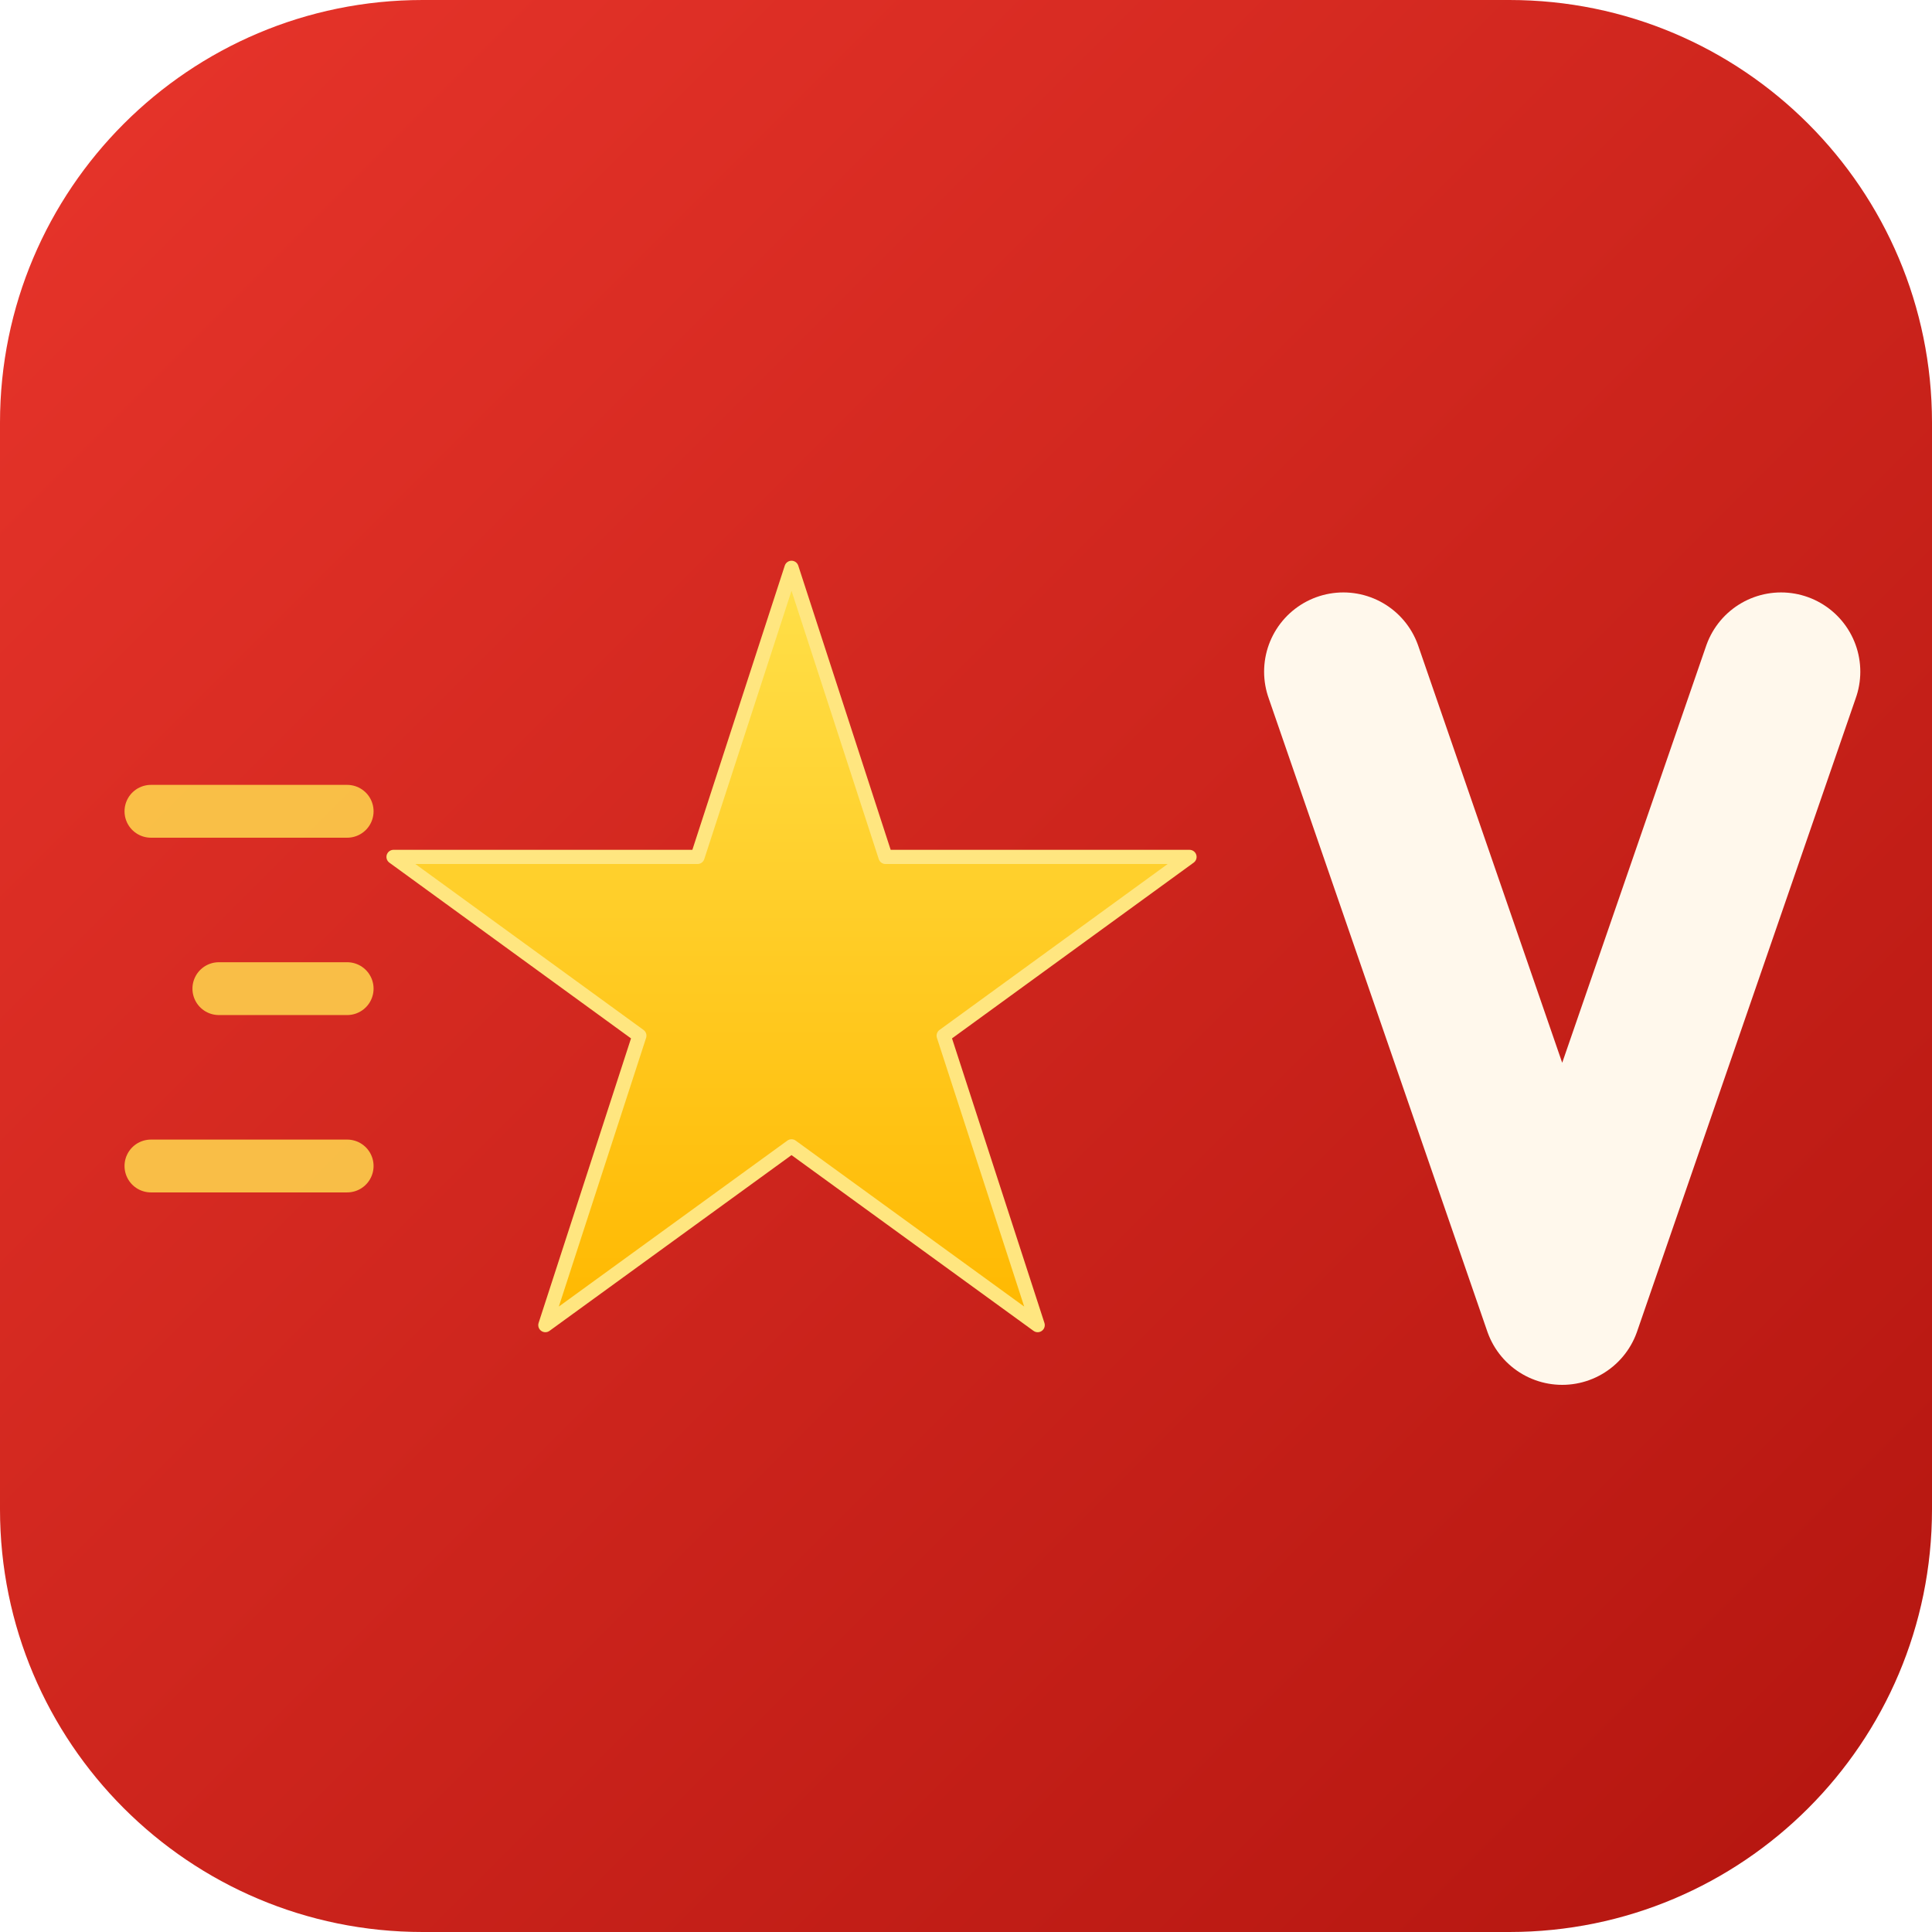
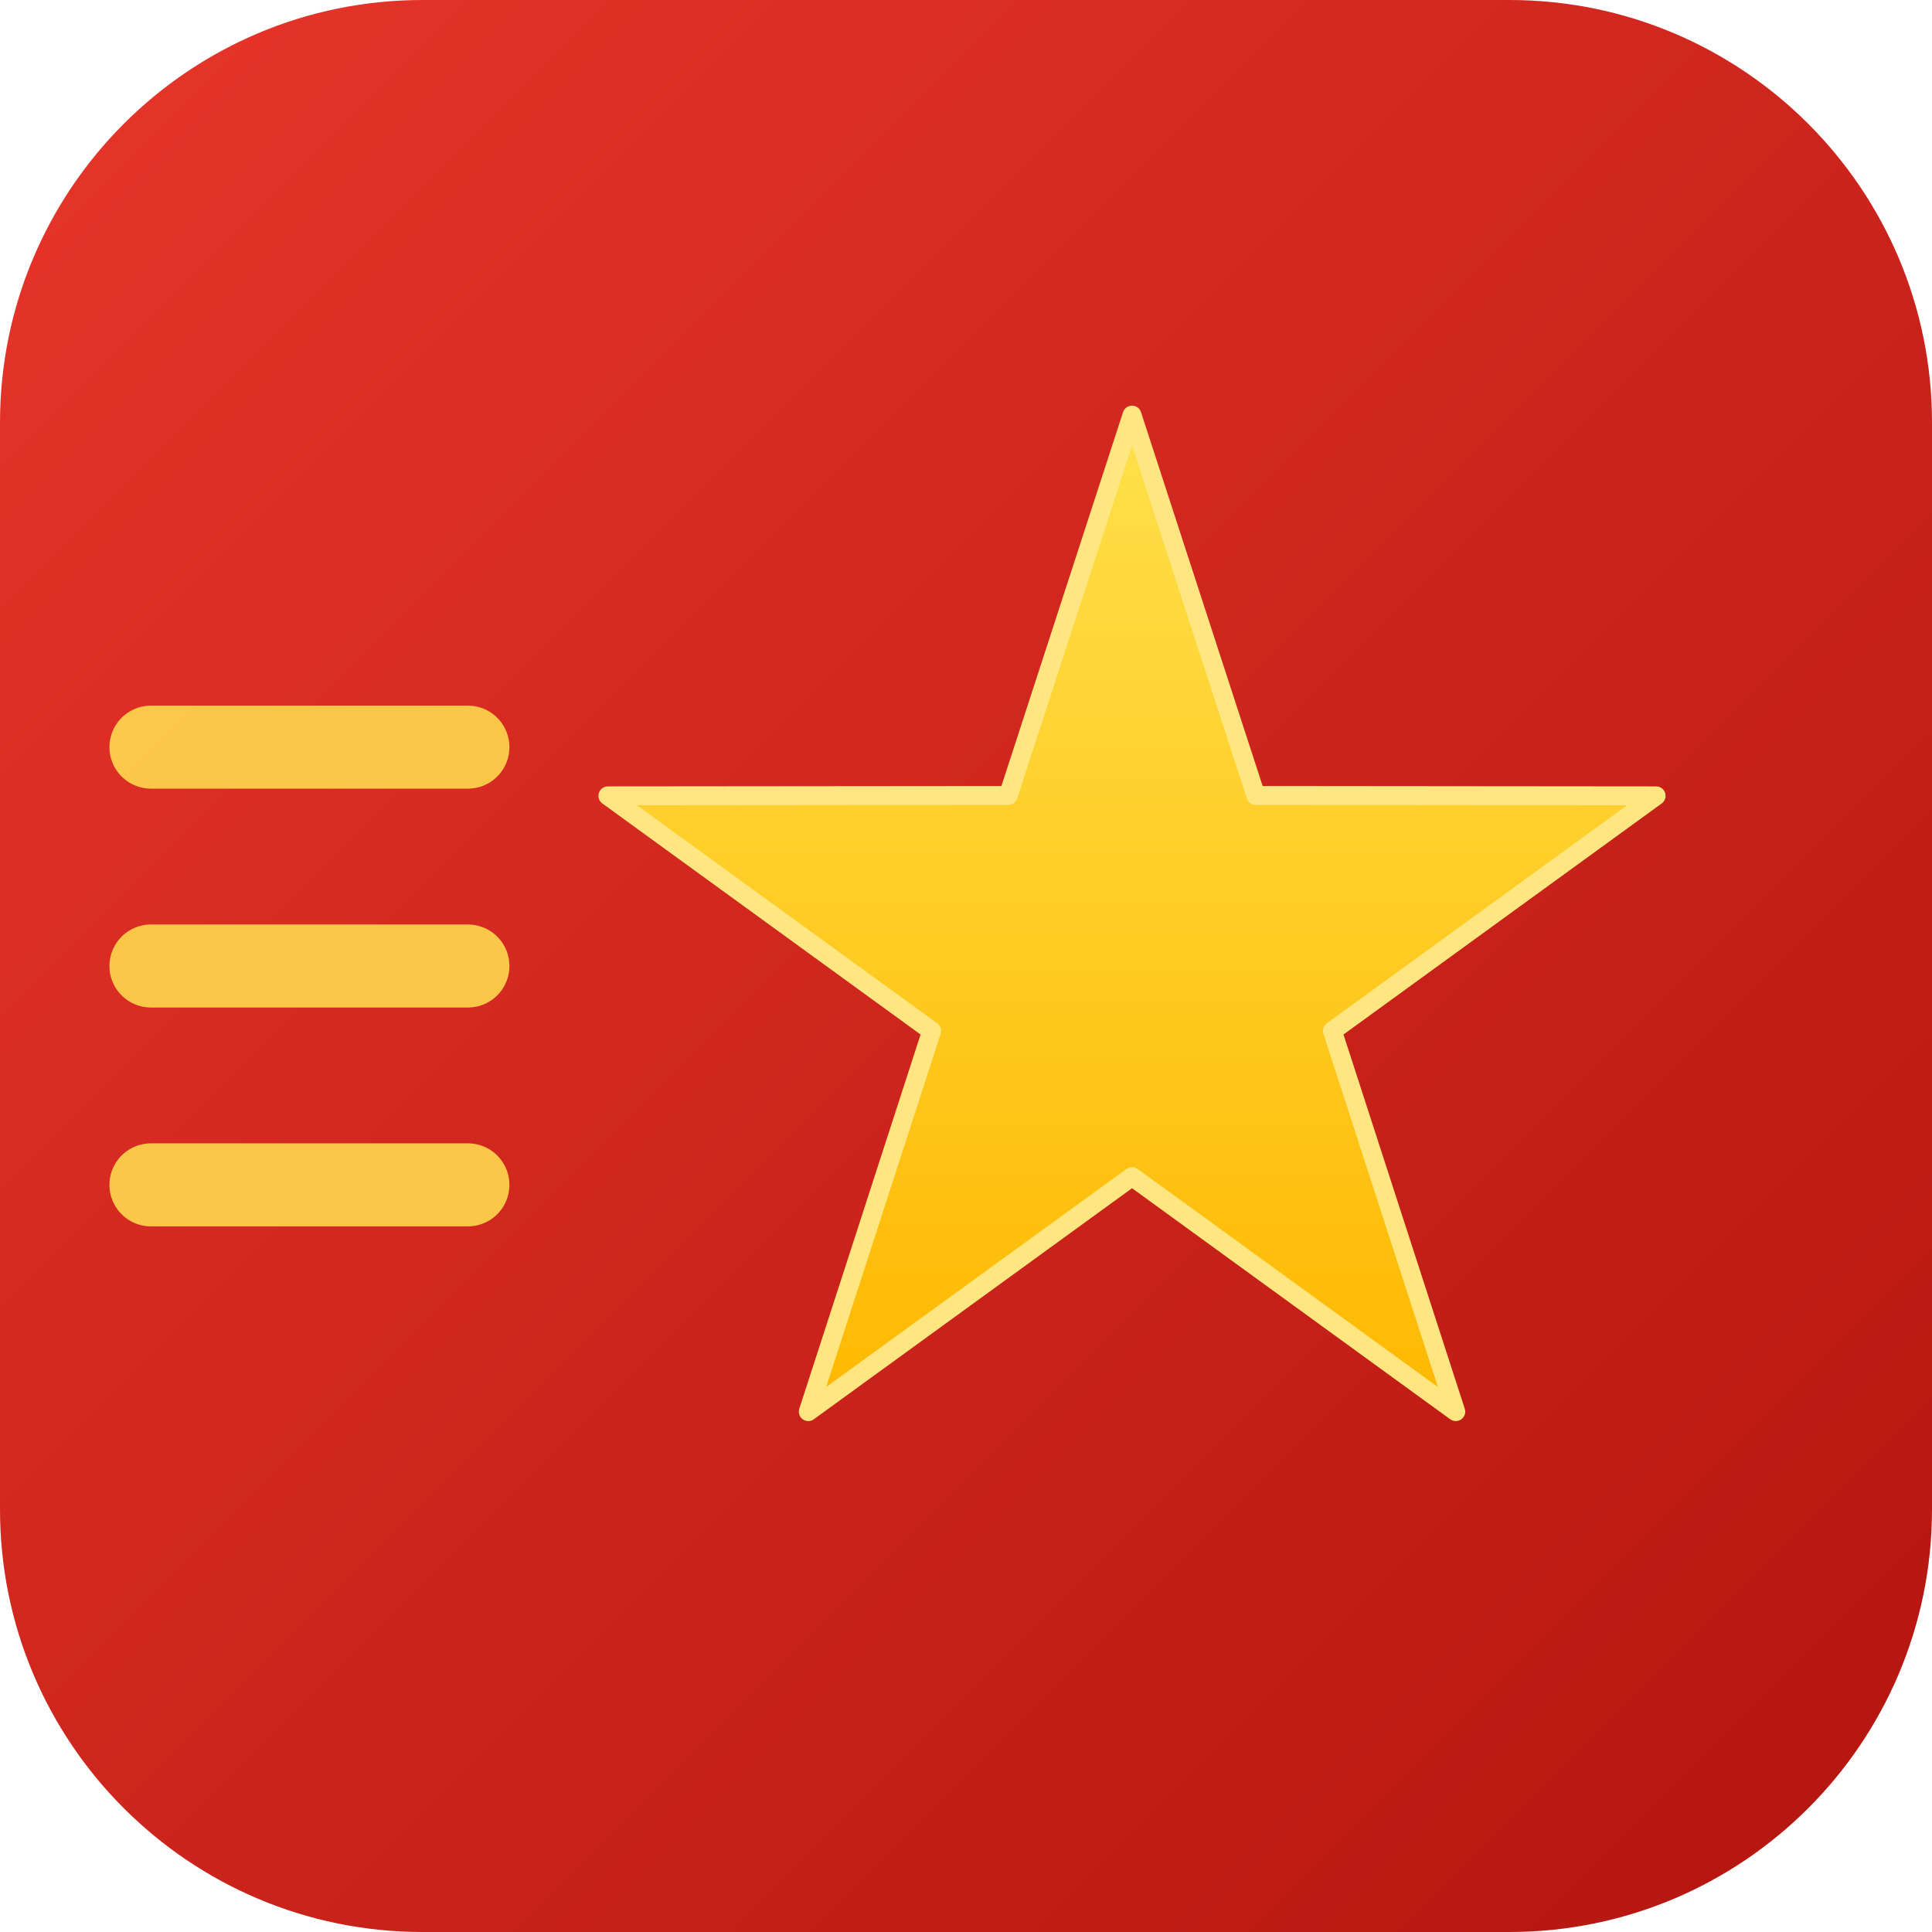
<svg xmlns="http://www.w3.org/2000/svg" viewBox="0 0 512 512" width="512" height="512" role="img" aria-labelledby="vifast-icon-title">
  <defs>
-     <linearGradient id="vifast-bg" x1="0" y1="0" x2="1" y2="1">
+     <linearGradient id="vf-bg" x1="0" y1="0" x2="1" y2="1">
      <stop offset="0" stop-color="#E8352B" />
      <stop offset="1" stop-color="#B3150F" />
    </linearGradient>
-     <linearGradient id="vifast-star" x1="0" y1="0" x2="0" y2="1">
+     <linearGradient id="vf-star" x1="0" y1="0" x2="0" y2="1">
      <stop offset="0" stop-color="#FFE04A" />
      <stop offset="1" stop-color="#FFB800" />
    </linearGradient>
  </defs>
-   <rect width="512" height="512" rx="112" fill="url(#vifast-bg)" />
-   <g stroke="#FFD84D" stroke-linecap="round" opacity="0.85">
-     <line x1="40" y1="215" x2="92" y2="215" stroke-width="14" />
-     <line x1="58" y1="262" x2="92" y2="262" stroke-width="14" />
-     <line x1="40" y1="309" x2="92" y2="309" stroke-width="14" />
+   <rect width="512" height="512" rx="112" fill="url(#vf-bg)" />
+   <g stroke="#FFD84D" stroke-linecap="round" opacity="0.9">
+     <line x1="40" y1="198" x2="124" y2="198" stroke-width="22" />
+     <line x1="40" y1="256" x2="124" y2="256" stroke-width="22" />
+     <line x1="40" y1="314" x2="124" y2="314" stroke-width="22" />
  </g>
-   <g transform="translate(206,252) scale(0.94) translate(-206,-252)">
-     <polygon points="210.0,144.0 236.5,225.5 322.2,225.5 252.9,275.9 279.4,357.5 210.0,307.1 140.6,357.5 167.1,275.9 97.8,225.5 183.5,225.5" fill="url(#vifast-star)" stroke="#FFE680" stroke-width="4" stroke-linejoin="round" />
-   </g>
-   <path d="M 356 178 L 414 346 L 472 178" fill="none" stroke="#FFF8EC" stroke-width="42" stroke-linecap="round" stroke-linejoin="round" />
+   <polygon points="300,110 332.8,210.8 438.9,210.9 353.1,273.2 385.8,374.1 300,311.8 214.2,374.1 246.9,273.2 161.1,210.9 267.2,210.8" fill="url(#vf-star)" stroke="#FFE680" stroke-width="5" stroke-linejoin="round" />
</svg>
